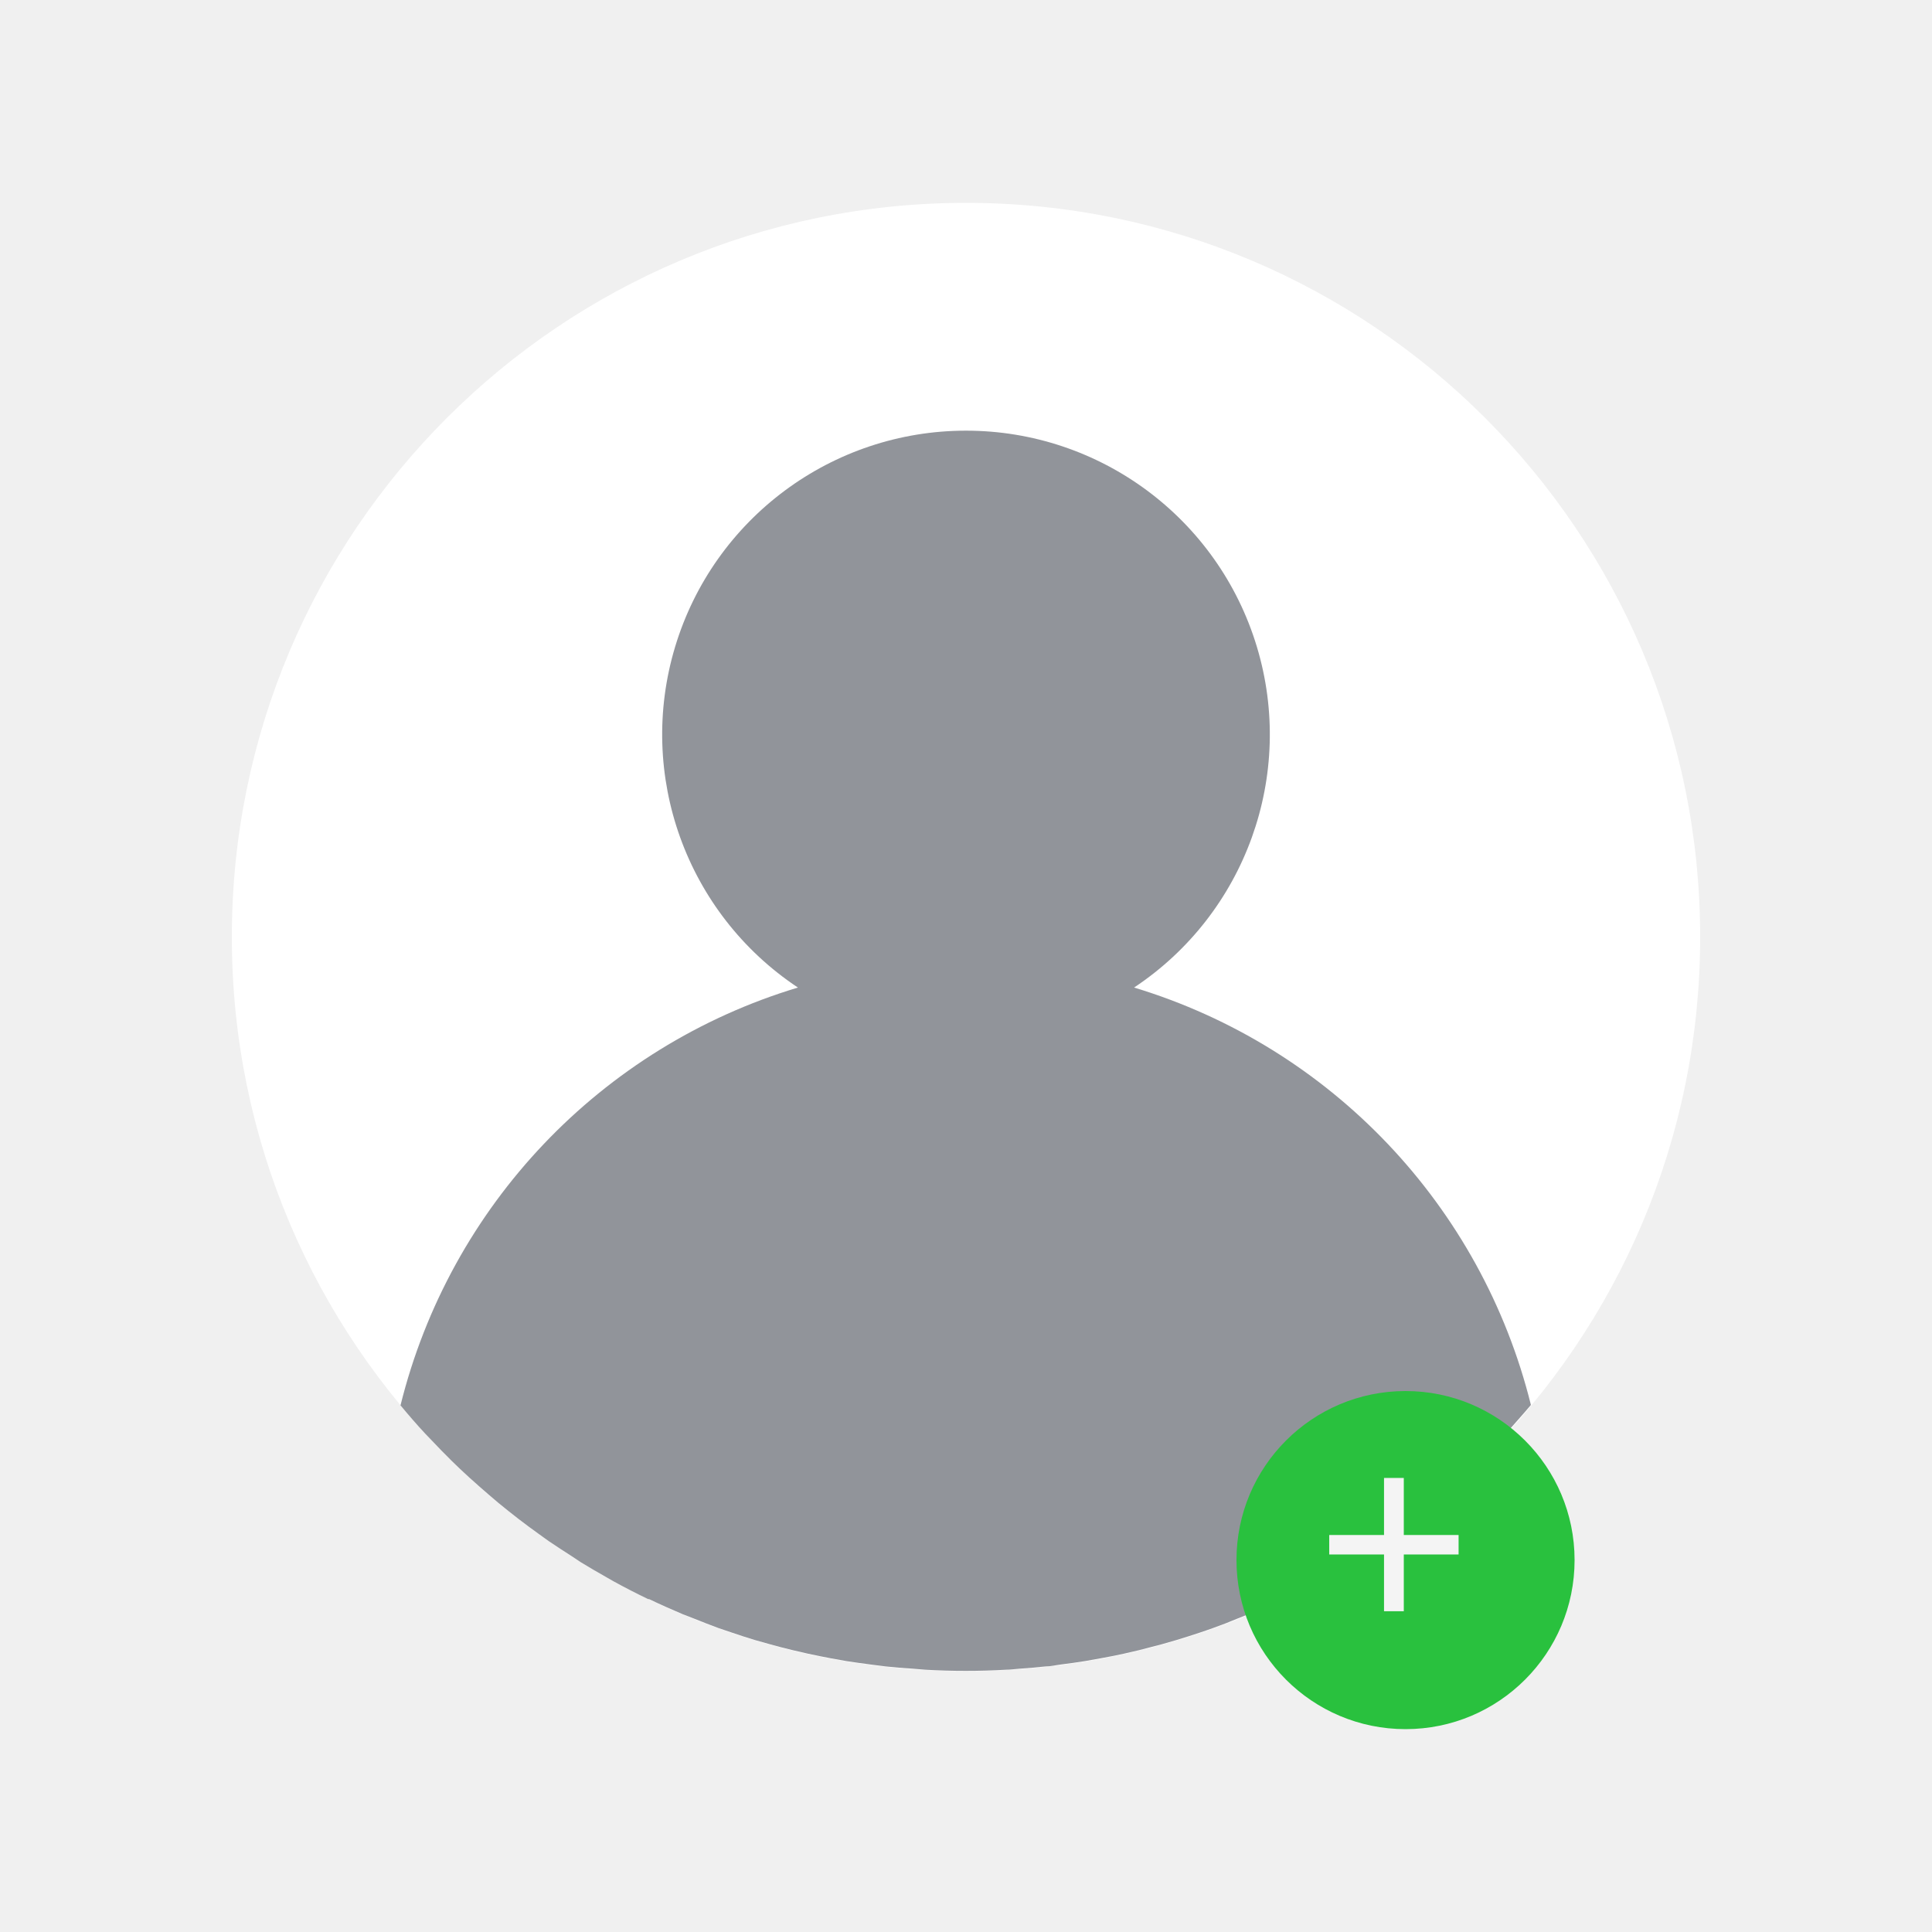
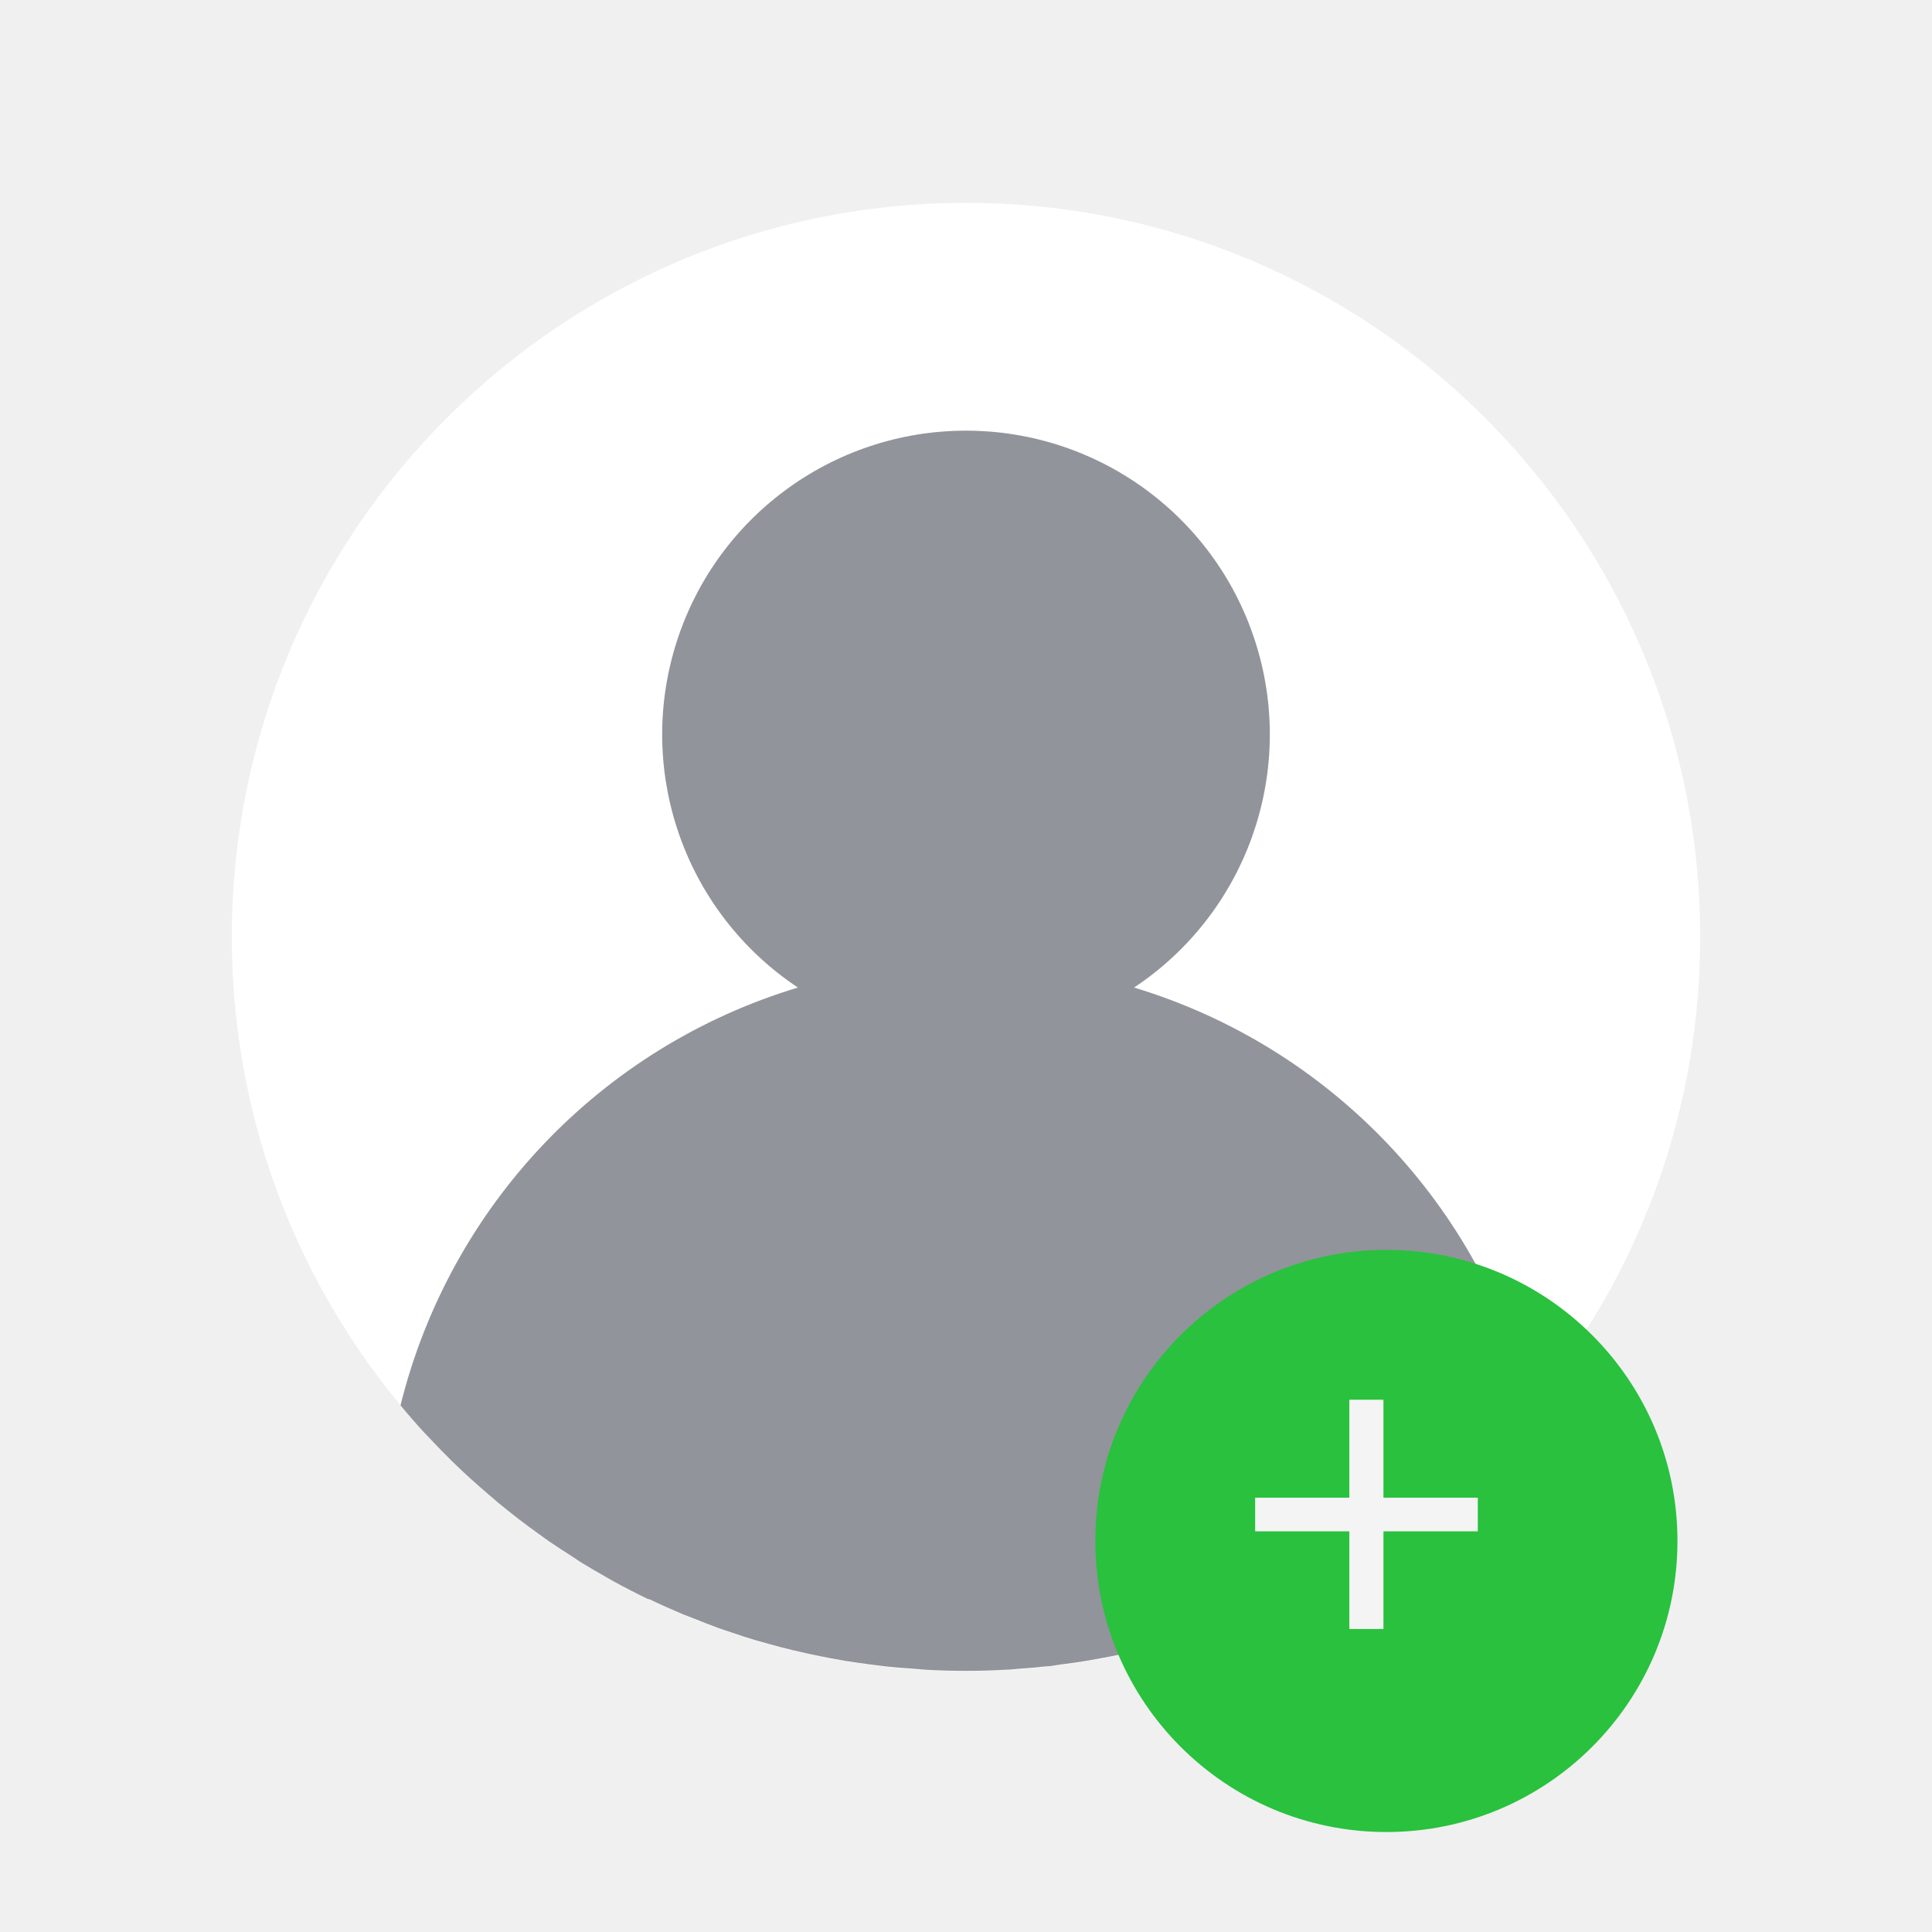
<svg xmlns="http://www.w3.org/2000/svg" id="Layer_1" data-name="Layer 1" viewBox="0 0 200 200">
  <defs>
-     <style>.cls-1{fill:#fff;}.cls-2{fill:#242935;opacity:0.5;}.cls-3{fill:#29c13e;}.cls-4{font-size:28.48px;fill:#f4f4f4;font-family:Rubik-Medium, Rubik;font-weight:500;}</style>
+     <style>.cls-1{fill:#fff;}.cls-2{fill:#242935;opacity:0.5;}.cls-3{fill:#29c13e;}.cls-4{font-size:49.03px;fill:#f4f4f4;font-family:Rubik-Medium, Rubik;font-weight:500;}</style>
  </defs>
  <circle class="cls-1" cx="100" cy="97" r="76" />
  <path class="cls-2" d="M117.4,102.23a31.45,31.45,0,1,0-34.8,0h0a60.34,60.34,0,0,0-41.14,43.25h0c.83,1,1.69,2,2.56,2.93.22.24.44.46.66.69.67.71,1.36,1.42,2.06,2.11l.88.85c.65.61,1.31,1.22,2,1.82l1,.87c.65.57,1.32,1.12,2,1.66l1.07.84c.69.53,1.39,1.05,2.09,1.55.37.26.72.53,1.09.78.75.51,1.51,1,2.27,1.49.34.22.68.45,1,.66.88.54,1.78,1.06,2.68,1.57l.72.41c1.17.64,2.35,1.25,3.56,1.83l.09,0c1.15.55,2.32,1.07,3.5,1.57l1.11.43c.85.34,1.71.68,2.58,1l1.39.47c.79.27,1.59.53,2.39.77l1.53.43c.78.22,1.56.42,2.35.61l1.6.37c.79.17,1.58.33,2.38.48l1.62.29c.83.13,1.65.24,2.48.35l1.58.2c.91.1,1.84.17,2.76.23l1.34.11q2.07.12,4.17.12t4.17-.12c.45,0,.89-.07,1.34-.1.92-.07,1.85-.14,2.76-.24.53,0,1-.13,1.58-.2.83-.1,1.65-.22,2.48-.35l1.62-.29c.8-.14,1.59-.3,2.38-.47l1.6-.37,2.35-.61,1.53-.44c.8-.24,1.6-.5,2.39-.76.46-.16.93-.31,1.39-.48.87-.31,1.73-.64,2.58-1l1.11-.44c1.18-.49,2.34-1,3.49-1.56l.1-.05c1.21-.58,2.39-1.19,3.56-1.83l.72-.41c.9-.5,1.8-1,2.68-1.57l1-.65c.76-.49,1.52-1,2.27-1.5l1.09-.78c.7-.5,1.4-1,2.09-1.54.36-.28.72-.56,1.07-.85.68-.54,1.35-1.09,2-1.66.34-.28.68-.57,1-.87.67-.59,1.33-1.2,2-1.82l.88-.84c.7-.7,1.39-1.4,2.06-2.12l.66-.68c.87-1,1.73-1.94,2.56-2.93h0A60.33,60.33,0,0,0,117.4,102.23Z" />
-   <circle class="cls-3" cx="145.5" cy="161.5" r="17.5" />
-   <text class="cls-4" transform="translate(136.18 169.95)">+</text>
+   <circle class="cls-3" cx="143.52" cy="159.52" r="30.13" />
+   <text class="cls-4" transform="translate(127.48 174.07)">+</text>
</svg>
